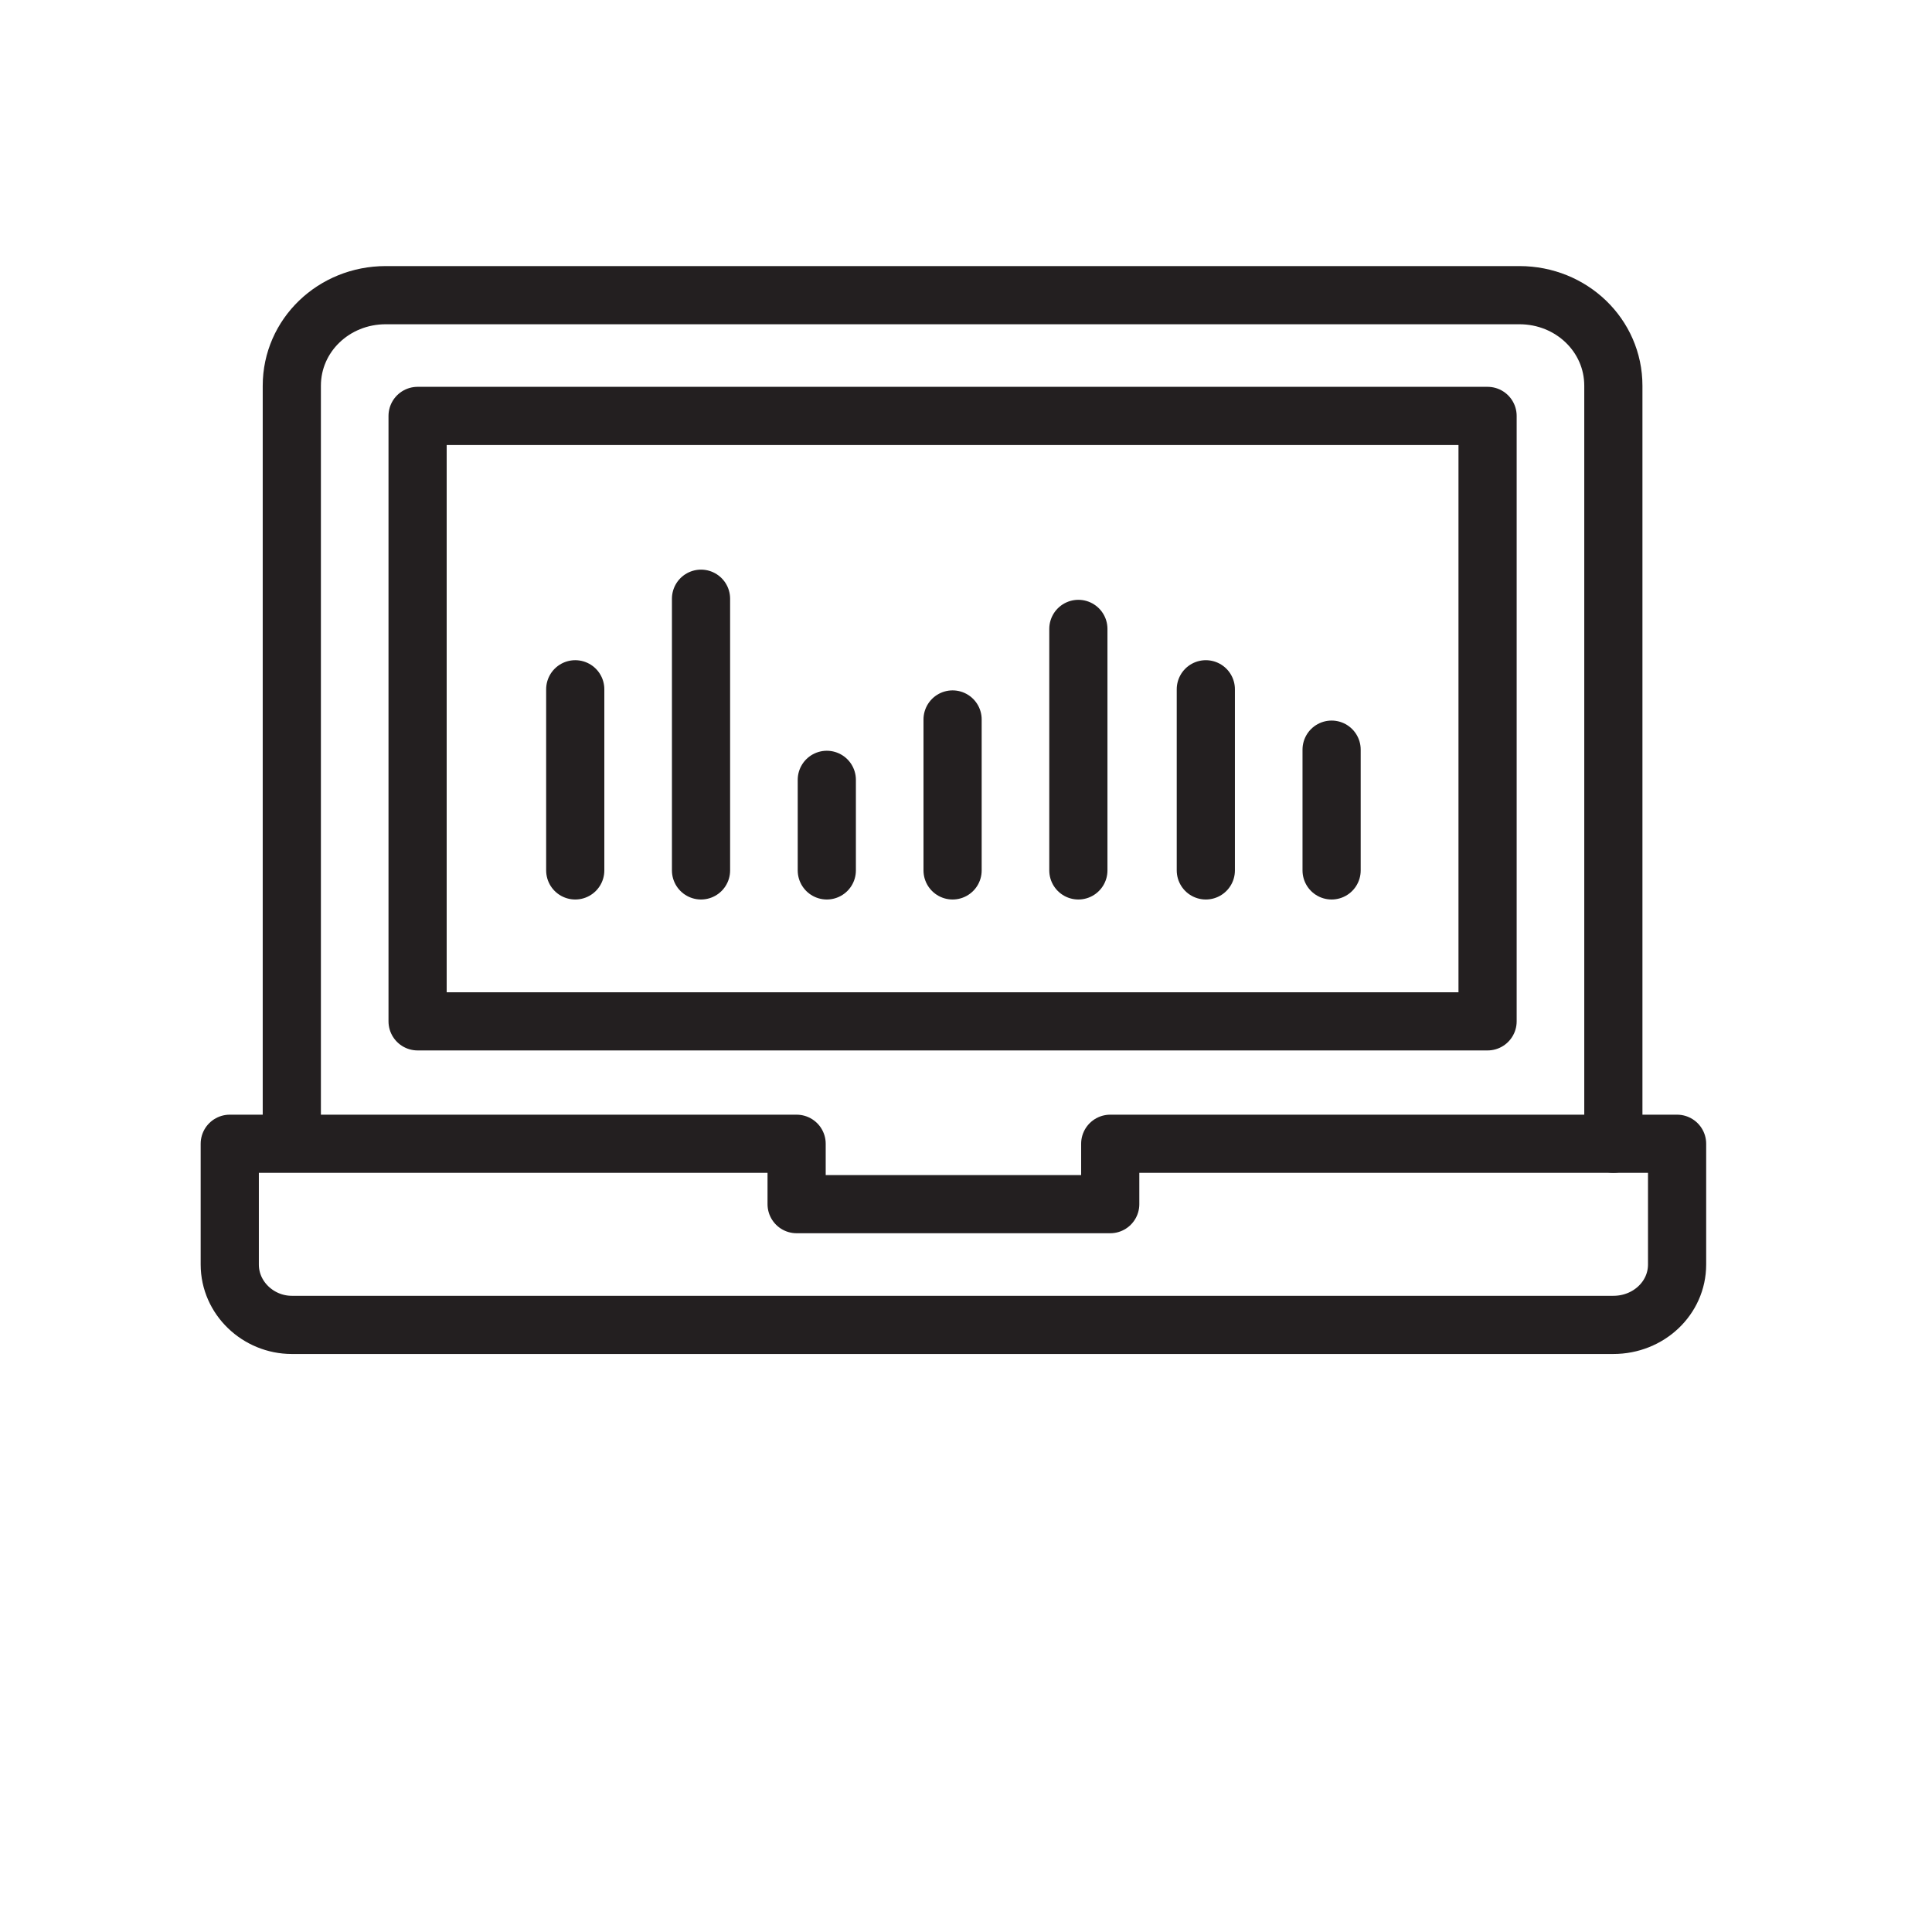
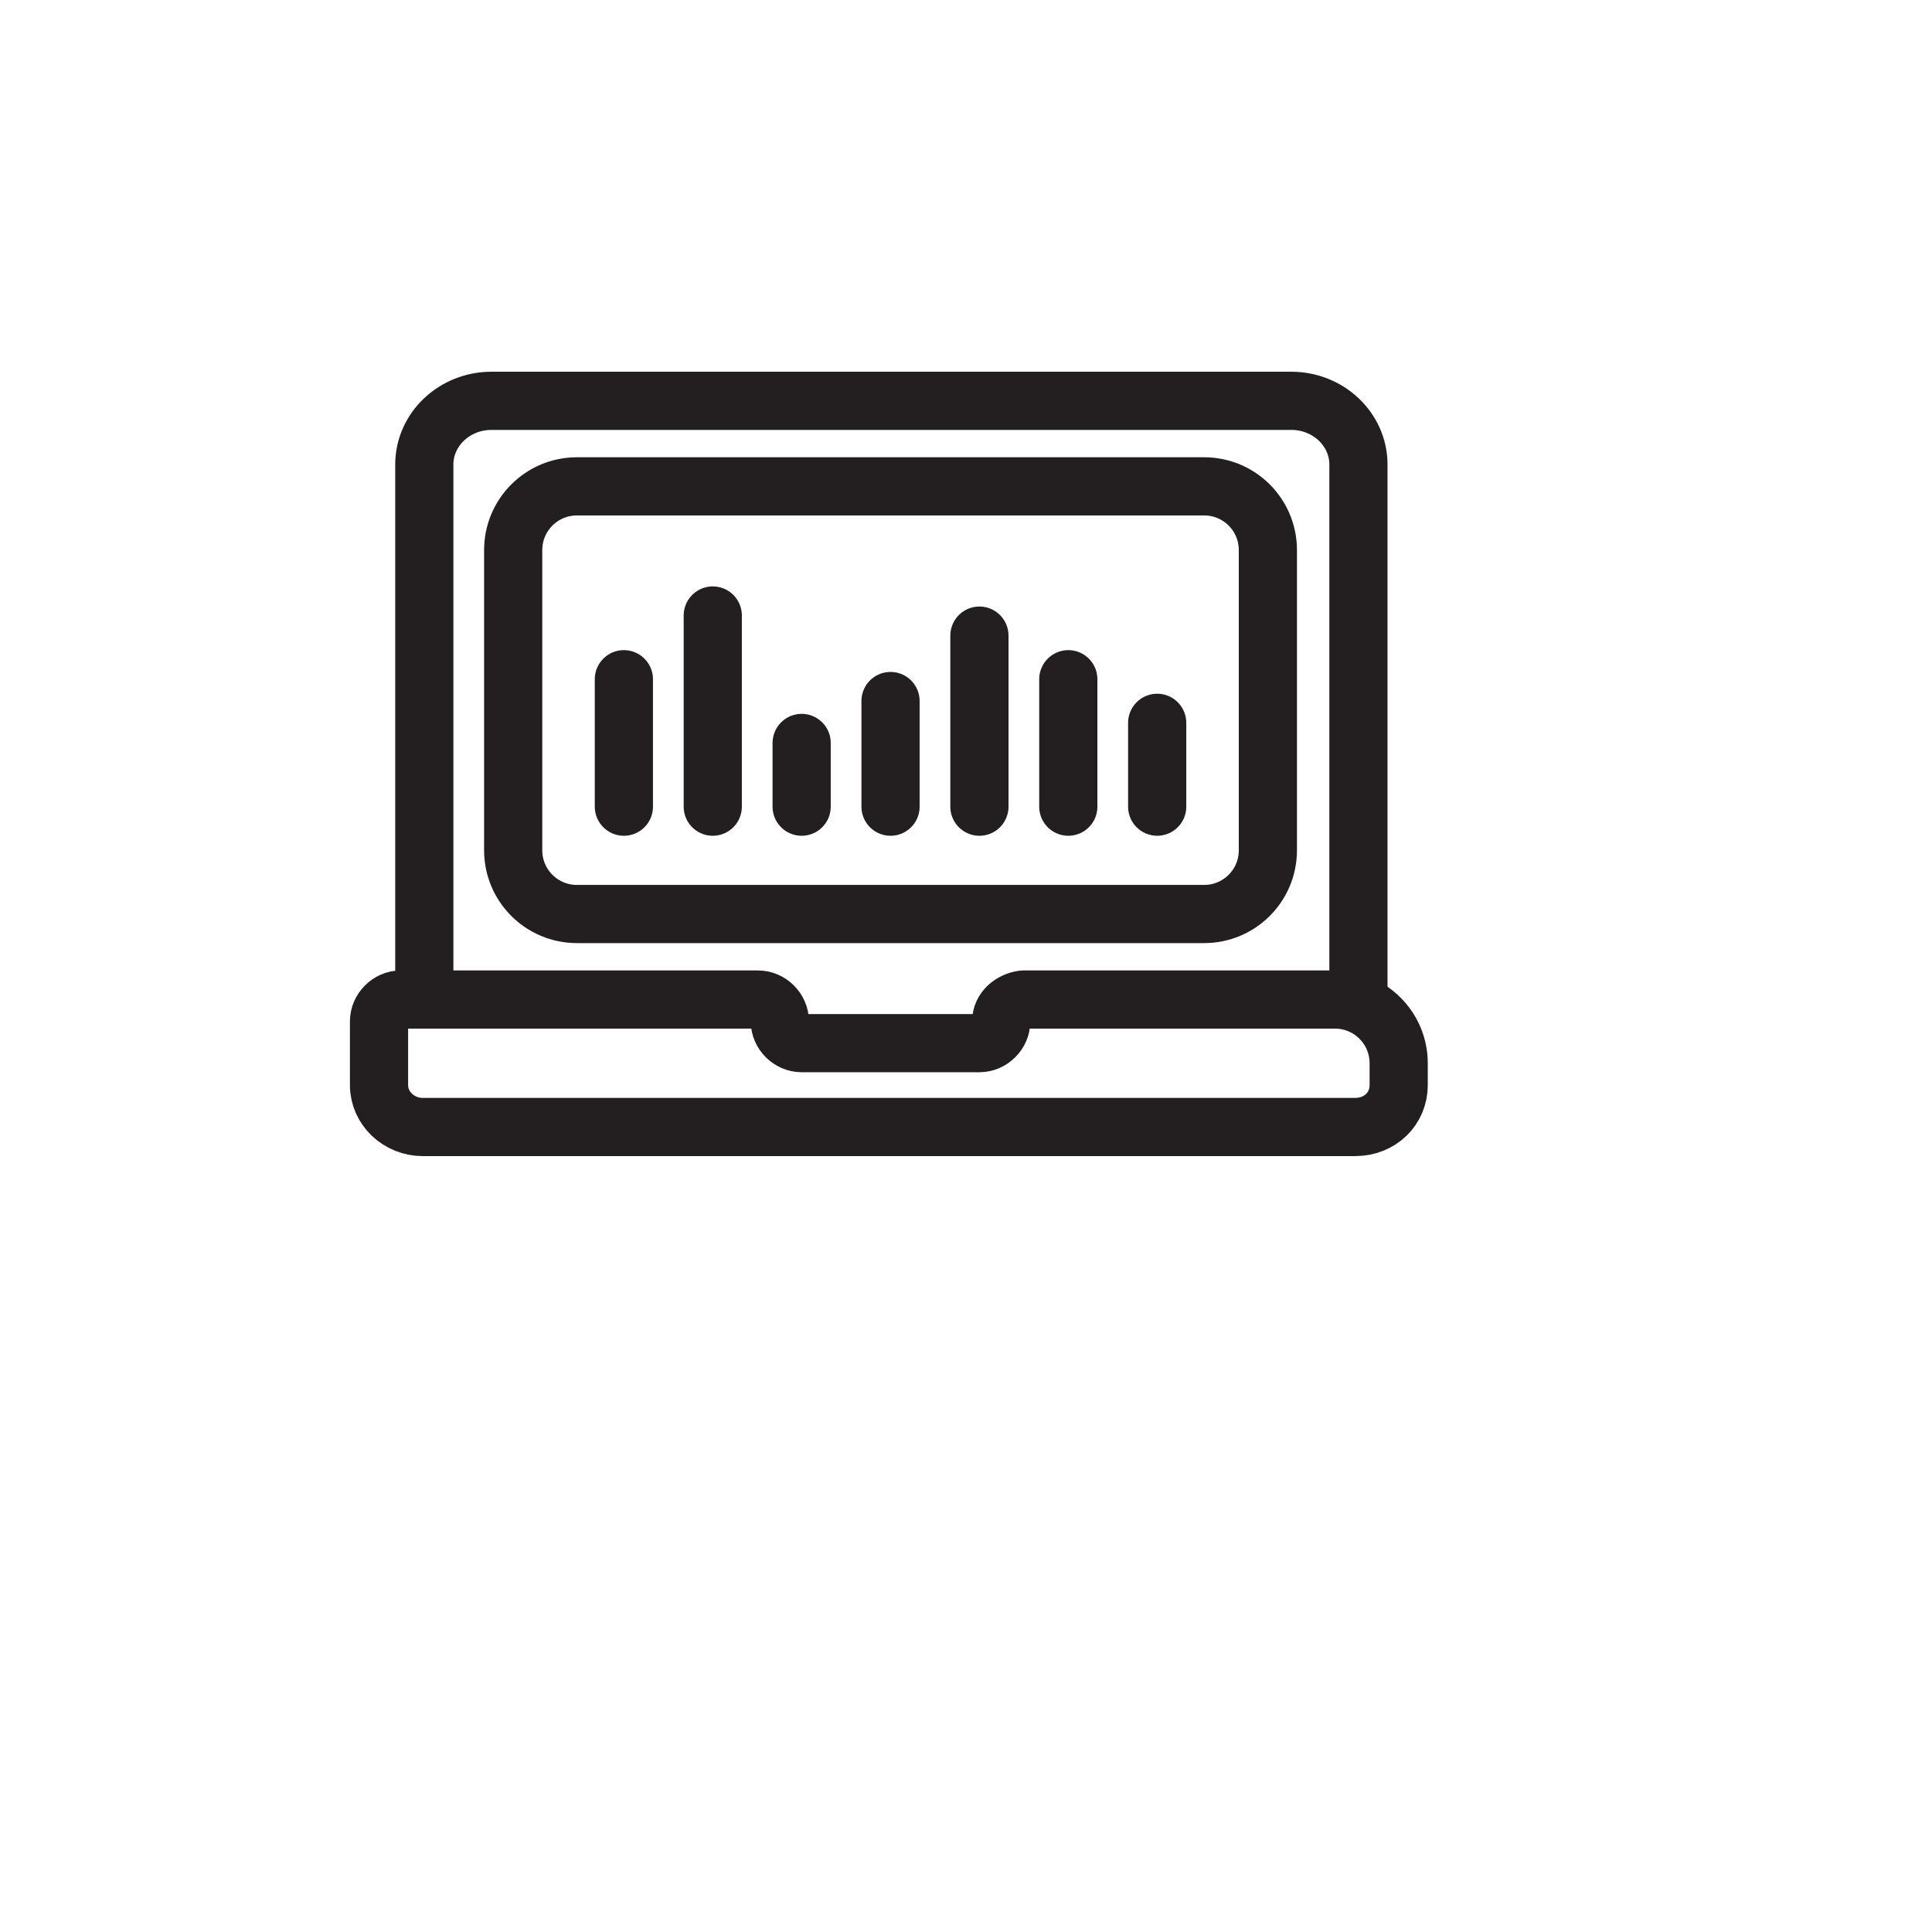
<svg xmlns="http://www.w3.org/2000/svg" version="1.1" id="svg2" x="0px" y="0px" viewBox="0 0 115.2 115.2" style="enable-background:new 0 0 115.2 115.2;" xml:space="preserve">
  <style type="text/css">
	.st0{fill:none;stroke:#231F20;stroke-width:3.469;stroke-linecap:round;stroke-linejoin:round;stroke-miterlimit:10;}
</style>
-   <line class="st0" x1="79.4" y1="44.7" x2="79.4" y2="51.9" />
-   <line class="st0" x1="71.9" y1="41.1" x2="71.9" y2="51.9" />
-   <line class="st0" x1="64.3" y1="37.5" x2="64.3" y2="51.9" />
-   <line class="st0" x1="56.8" y1="42.9" x2="56.8" y2="51.9" />
-   <line class="st0" x1="49.3" y1="46.5" x2="49.3" y2="51.9" />
-   <line class="st0" x1="41.8" y1="35.7" x2="41.8" y2="51.9" />
-   <line class="st0" x1="34.3" y1="41.1" x2="34.3" y2="51.9" />
-   <path class="st0" d="M66.2,68.2v3.6H47.5v-3.6H13.7v7.2c0,2,1.7,3.6,3.7,3.6h78.8c2.1,0,3.8-1.6,3.8-3.6v-7.2H66.2z" />
-   <path class="st0" d="M17.4,68.1V23c0-3,2.5-5.4,5.6-5.4h67.6c3.1,0,5.6,2.4,5.6,5.4v45.2" />
-   <polygon class="st0" points="88.7,60.9 56.8,60.9 24.9,60.9 24.9,24.8 88.7,24.8 " />
+   <line class="st0" x1="69" y1="43.1" x2="69" y2="48.1" />
+   <line class="st0" x1="63.7" y1="40.5" x2="63.7" y2="48.1" />
+   <line class="st0" x1="58.4" y1="37.9" x2="58.4" y2="48.1" />
+   <line class="st0" x1="53.1" y1="41.8" x2="53.1" y2="48.1" />
+   <line class="st0" x1="47.8" y1="44.3" x2="47.8" y2="48.1" />
+   <line class="st0" x1="42.5" y1="36.7" x2="42.5" y2="48.1" />
+   <line class="st0" x1="37.2" y1="40.5" x2="37.2" y2="48.1" />
+   <path class="st0" d="M59.7,60.9L59.7,60.9c0,0.7-0.6,1.3-1.3,1.3H47.8c-0.7,0-1.3-0.6-1.3-1.3l0,0c0-0.7-0.6-1.3-1.3-1.3H23.9  c-0.7,0-1.3,0.6-1.3,1.3v3.8c0,1.4,1.2,2.5,2.6,2.5h55.6c1.5,0,2.6-1.1,2.6-2.5v-1.3c0-2.1-1.7-3.8-3.8-3.8H61  C60.3,59.7,59.7,60.2,59.7,60.9z" />
+   <path class="st0" d="M25.3,59.6V27.7c0-2.1,1.8-3.8,4-3.8H77c2.2,0,4,1.7,4,3.8v31.9" />
+   <path class="st0" d="M75.6,50.7c0,2.1-1.7,3.8-3.8,3.8H53.1H34.4c-2.1,0-3.8-1.7-3.8-3.8V32.8c0-2.1,1.7-3.8,3.8-3.8h37.4  c2.1,0,3.8,1.7,3.8,3.8V50.7z" />
</svg>
